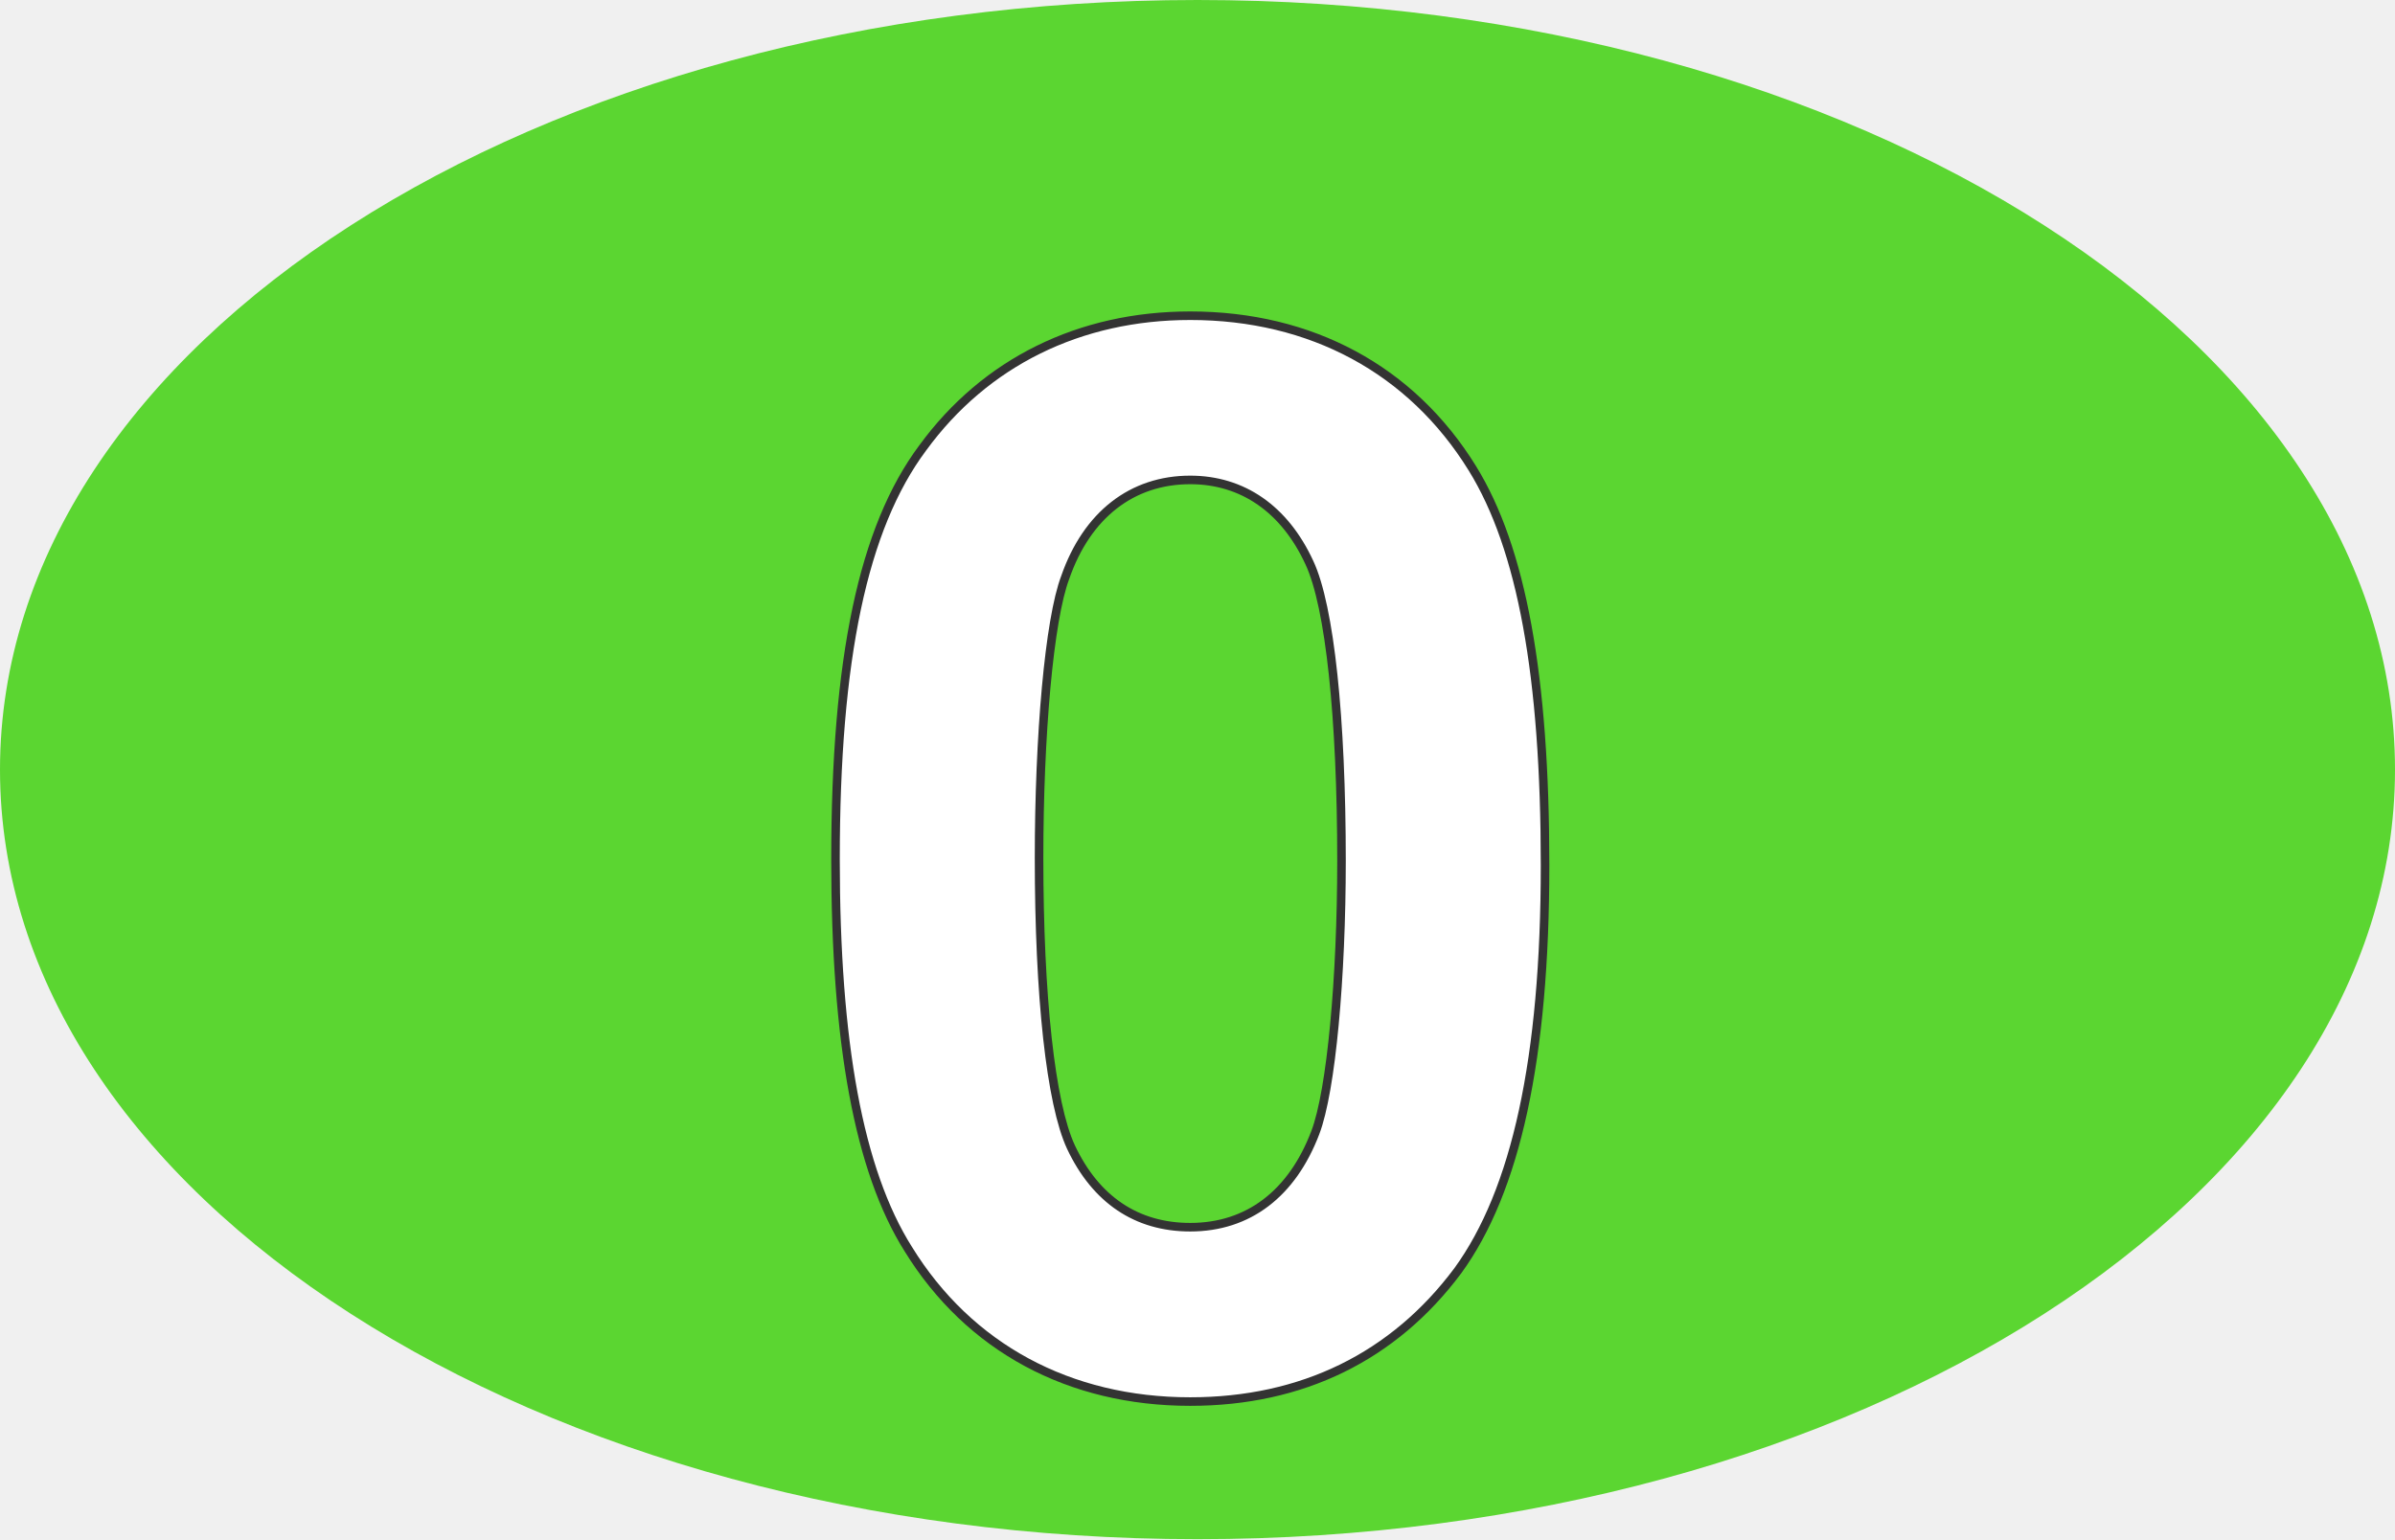
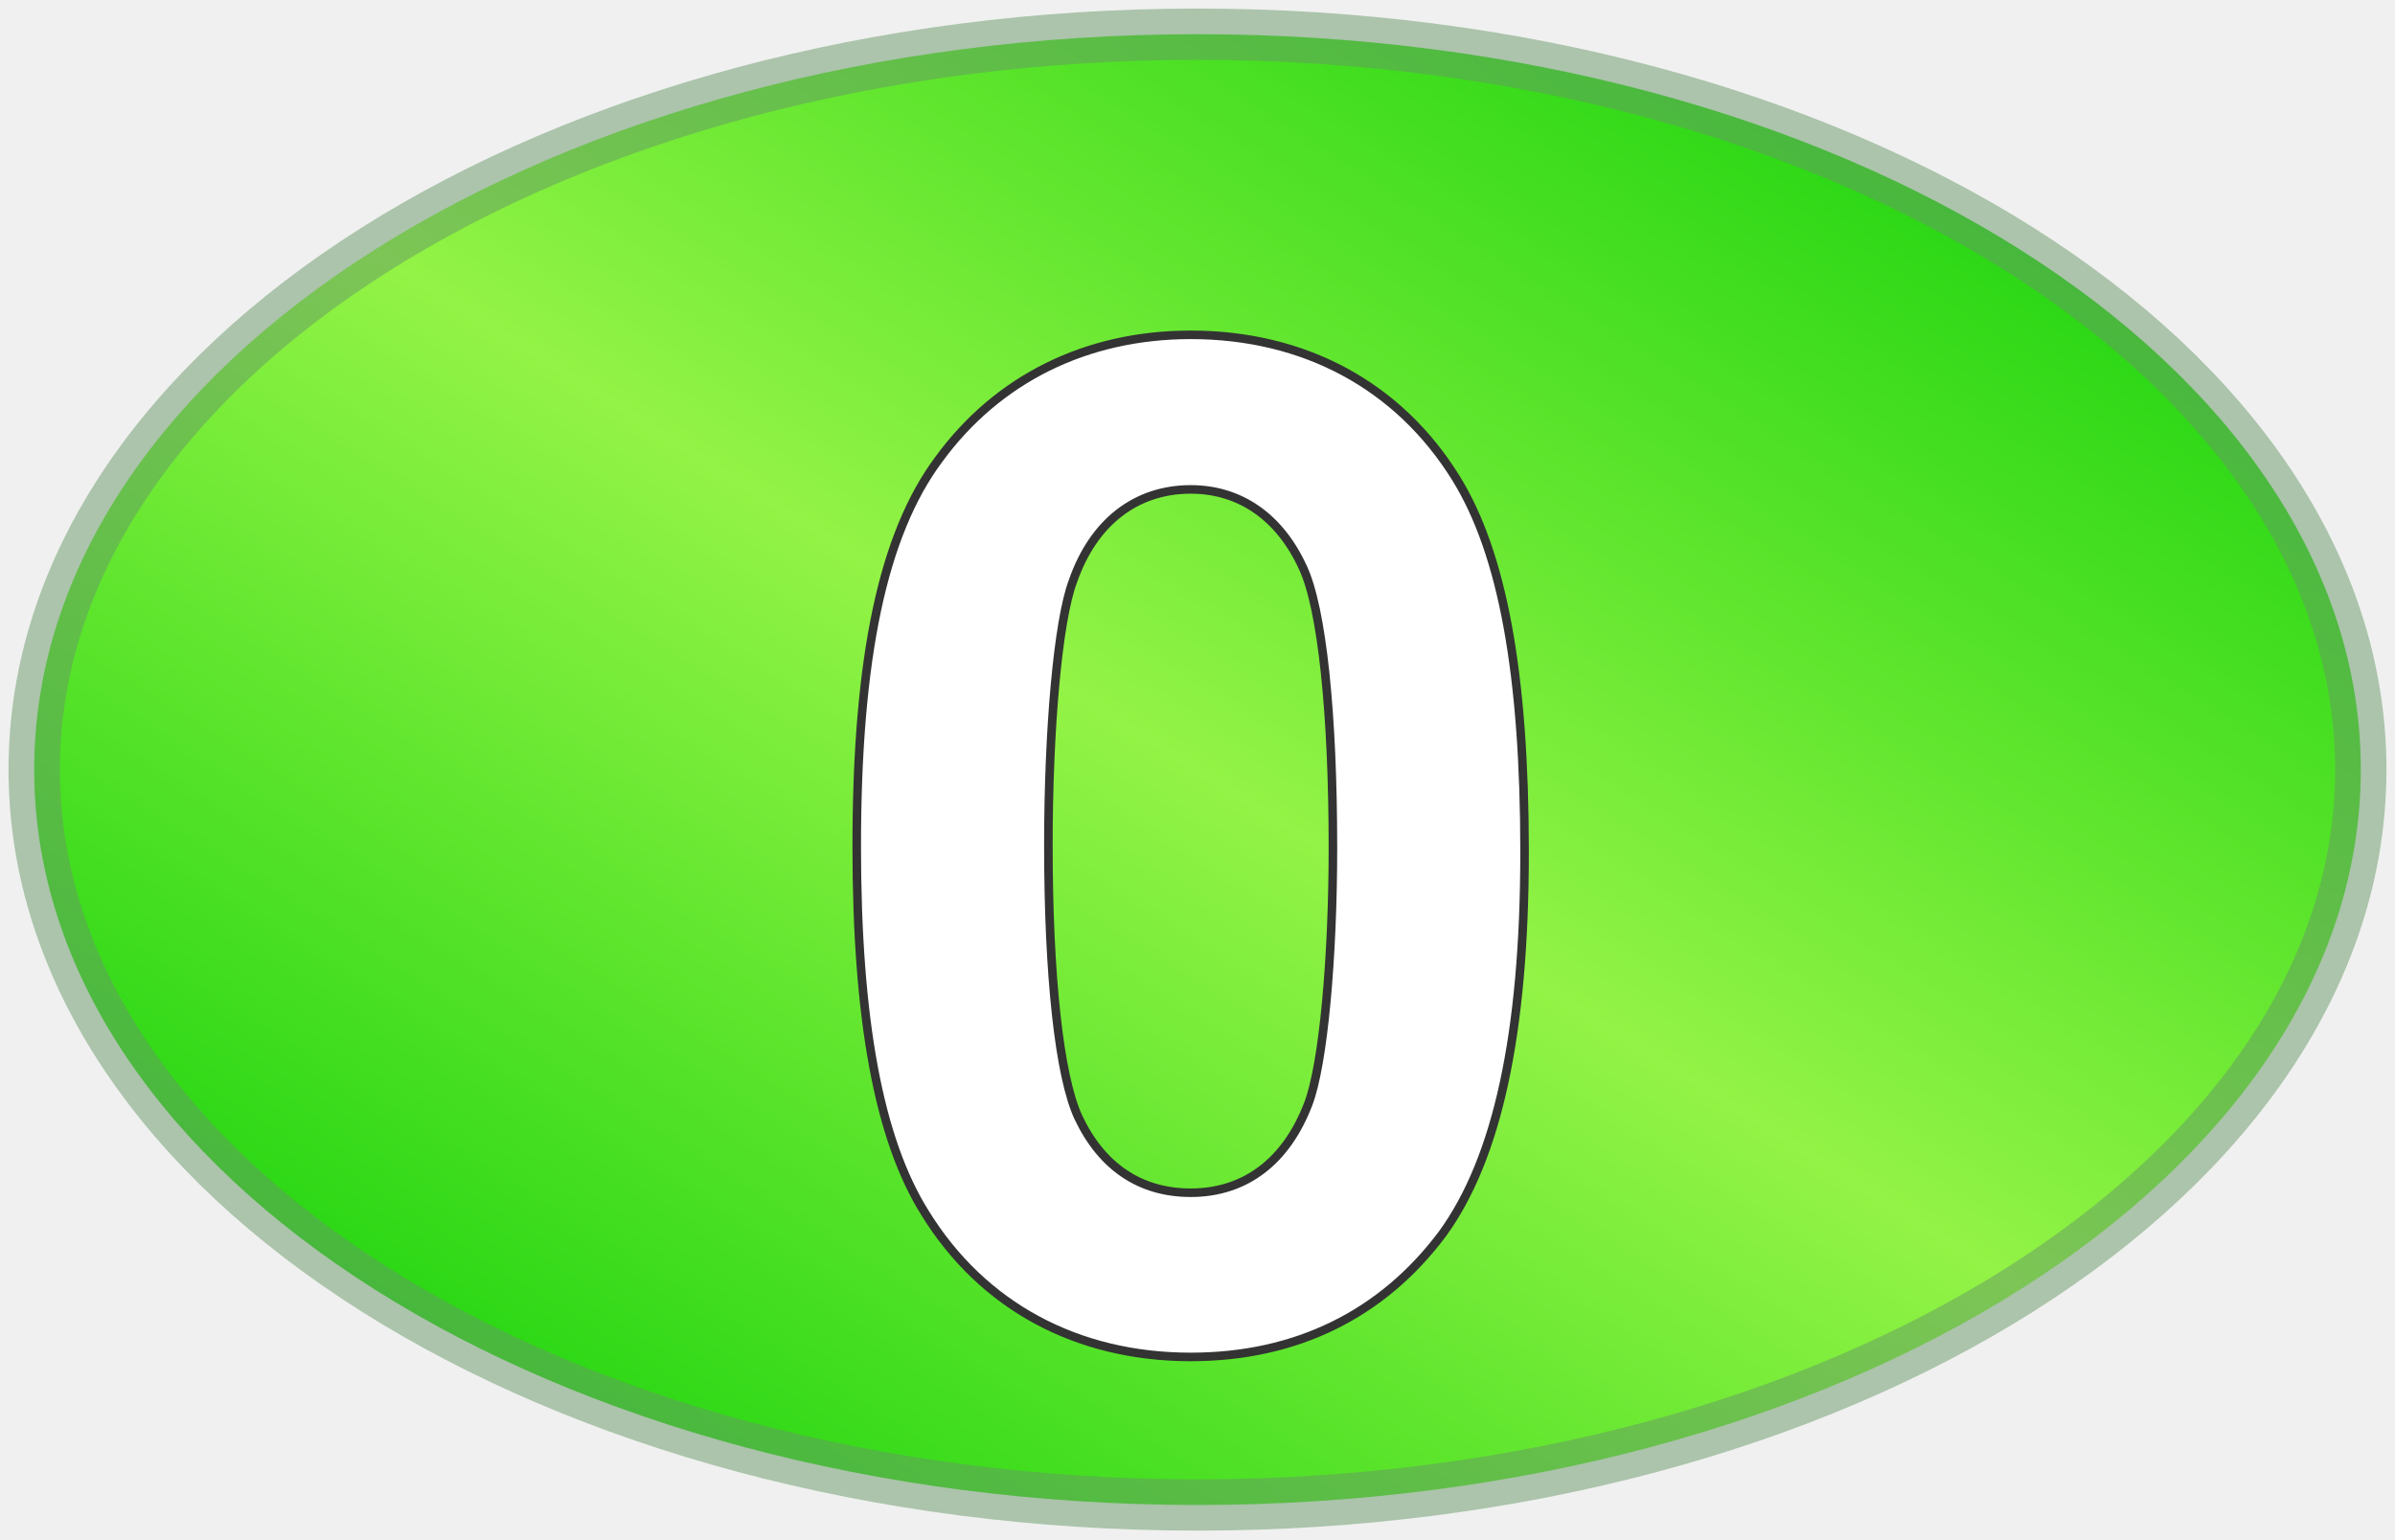
<svg xmlns="http://www.w3.org/2000/svg" version="1.1" width="280" height="180">
+   <defs>
+     <linearGradient id="greenGradient" x1="0" x2="1" y1="1" y2="0">
+       <stop class="greenEdge" offset="0%" />
+       <stop class="greenMiddle" offset="50%" />
+       <stop class="greenEdge" offset="100%" />
+     </linearGradient>
+     <linearGradient id="redGradient" x1="0" x2="1" y1="1" y2="0">
+       <stop class="redEdge" offset="0%" />
+       <stop class="redMiddle" offset="50%" />
+       <stop class="redEdge" offset="100%" />
+     </linearGradient>
+     <linearGradient id="blackGradient" x1="0" x2="1" y1="1" y2="0">
+       <stop class="blackEdge" offset="0%" />
+       <stop class="blackMiddle" offset="50%" />
+       <stop class="blackEdge" offset="100%" />
+     </linearGradient>
+   </defs>
  <style type="text/css">
      
+           .greenEdge { stop-color: #0c0; }
+           .greenMiddle { stop-color: #93f346; }
+           .redEdge { stop-color: #c00; }
+           .redMiddle { stop-color: #ec5b3f; }
+           .blackEdge { stop-color: #000; }
+           .blackMiddle { stop-color: #37360b; }
+ 
+           .borderLine {
+             stroke: #fff;
+             stroke-width: 10;
+             opacity: 0.8;
+           }
+           .greenSpot {
+             fill: url(#greenGradient);
+             stroke: #696;
+             stroke-width: 6px;
+             stroke-opacity: 0.5;
+           }
          .redSpot {
-             fill: #c00;
+             fill: url(#redGradient);
+             stroke: #ccc;
+             stroke-width: 7px;
+             stroke-opacity: 0.5;
          }
          .blackSpot {
-             fill: #000;
+             fill: url(#blackGradient);
+             stroke: #969;
+             stroke-width: 7px;
+             stroke-opacity: 0.5;
          }
-           .greenSpot {
-             fill: #5bd631;
+           .yellowOval {
+             stroke: #ff0;
+             stroke-width: 6px;
+             fill: none;
+             opacity: 0.8;
          }
          .numberText {
-             font-family: Cambria, Baskerville, Verdana, Helvetica;
-             font-size: 170px;
+             font-family: Bernard MT Condensed, Verdana, Helvetica;
+             font-size: 160px;
            font-weight: bold;
            text-anchor: middle;
            fill: #fff;
            stroke: #333;
            stroke-width: 1px;
          }
+           .outsideText {
+             font-family: Verdana, Helvetica;
+             font-size: 70px;
+             text-anchor: middle;
+             fill: #fff;
+             stroke: #000;
+             stroke-width: 1px;
+           }
      
  </style>
  <g class="greenSpot">
-     <ellipse cx="140" cy="90" rx="140" ry="90" />
+     <ellipse cx="140" cy="90" rx="136" ry="86" />
  </g>
  <g class="numberText">
-     <text x="140" y="160">0</text>
+     <text x="140" y="155">0</text>
  </g>
</svg>
